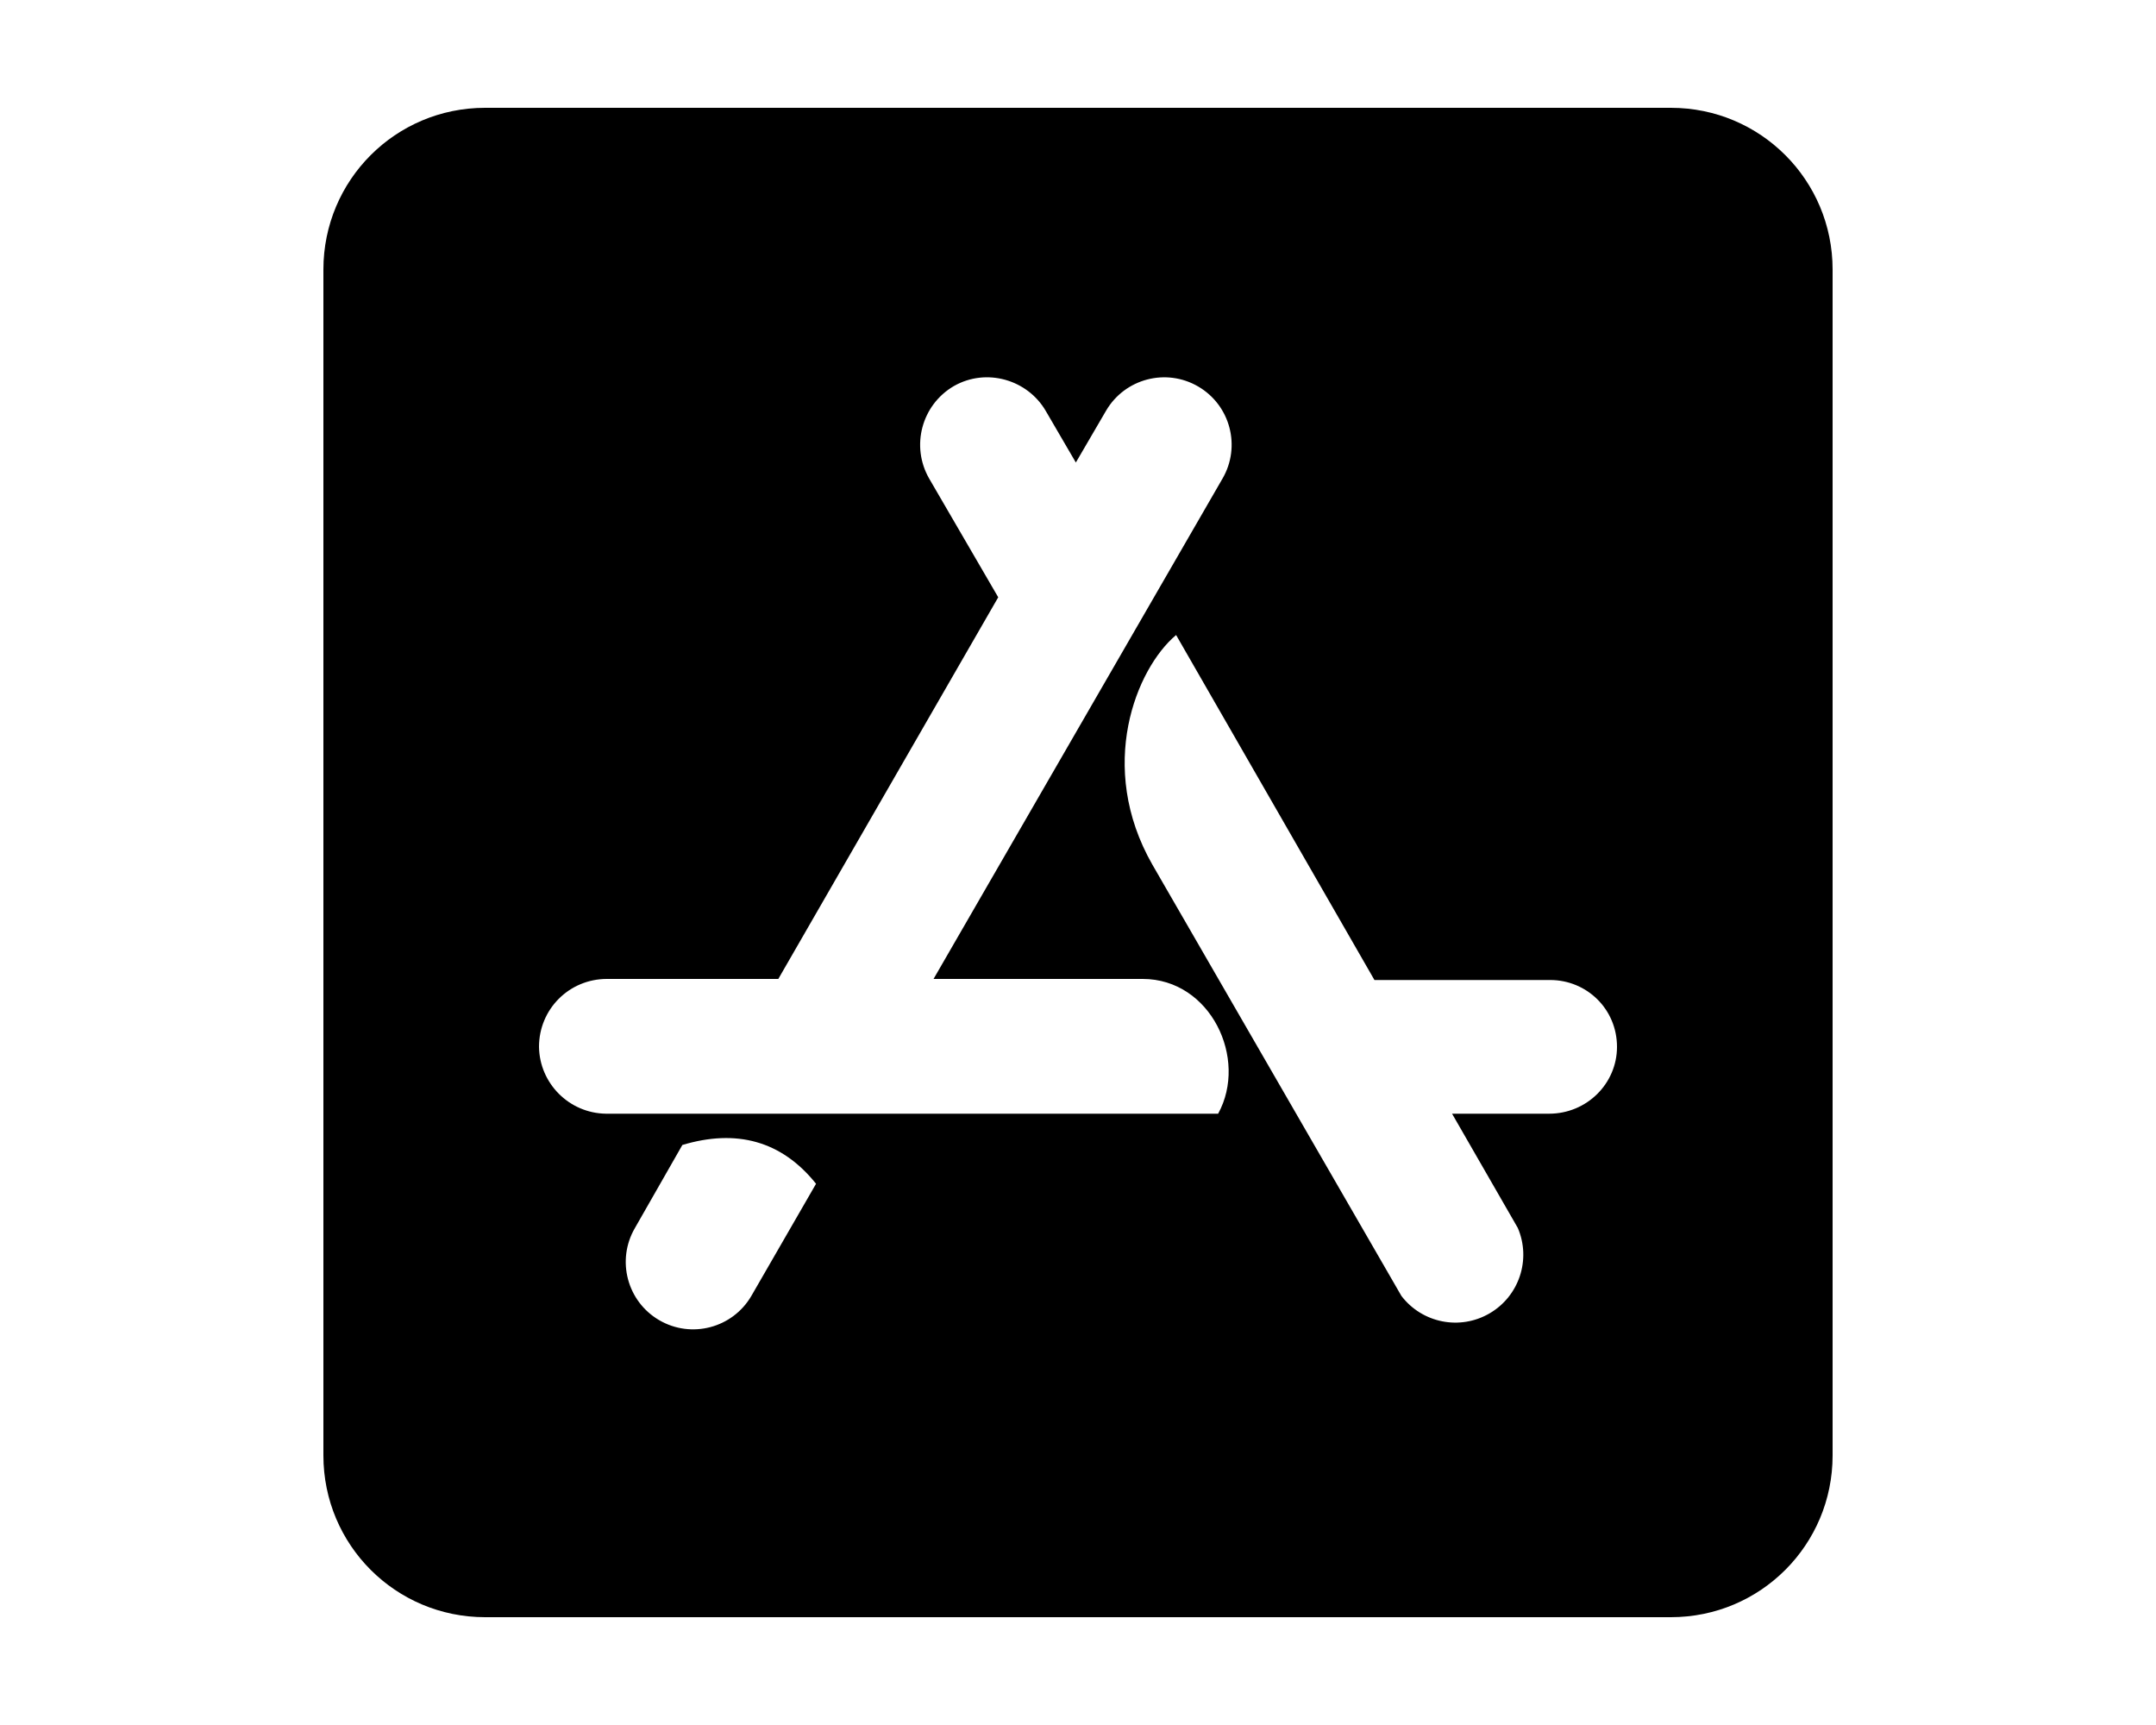
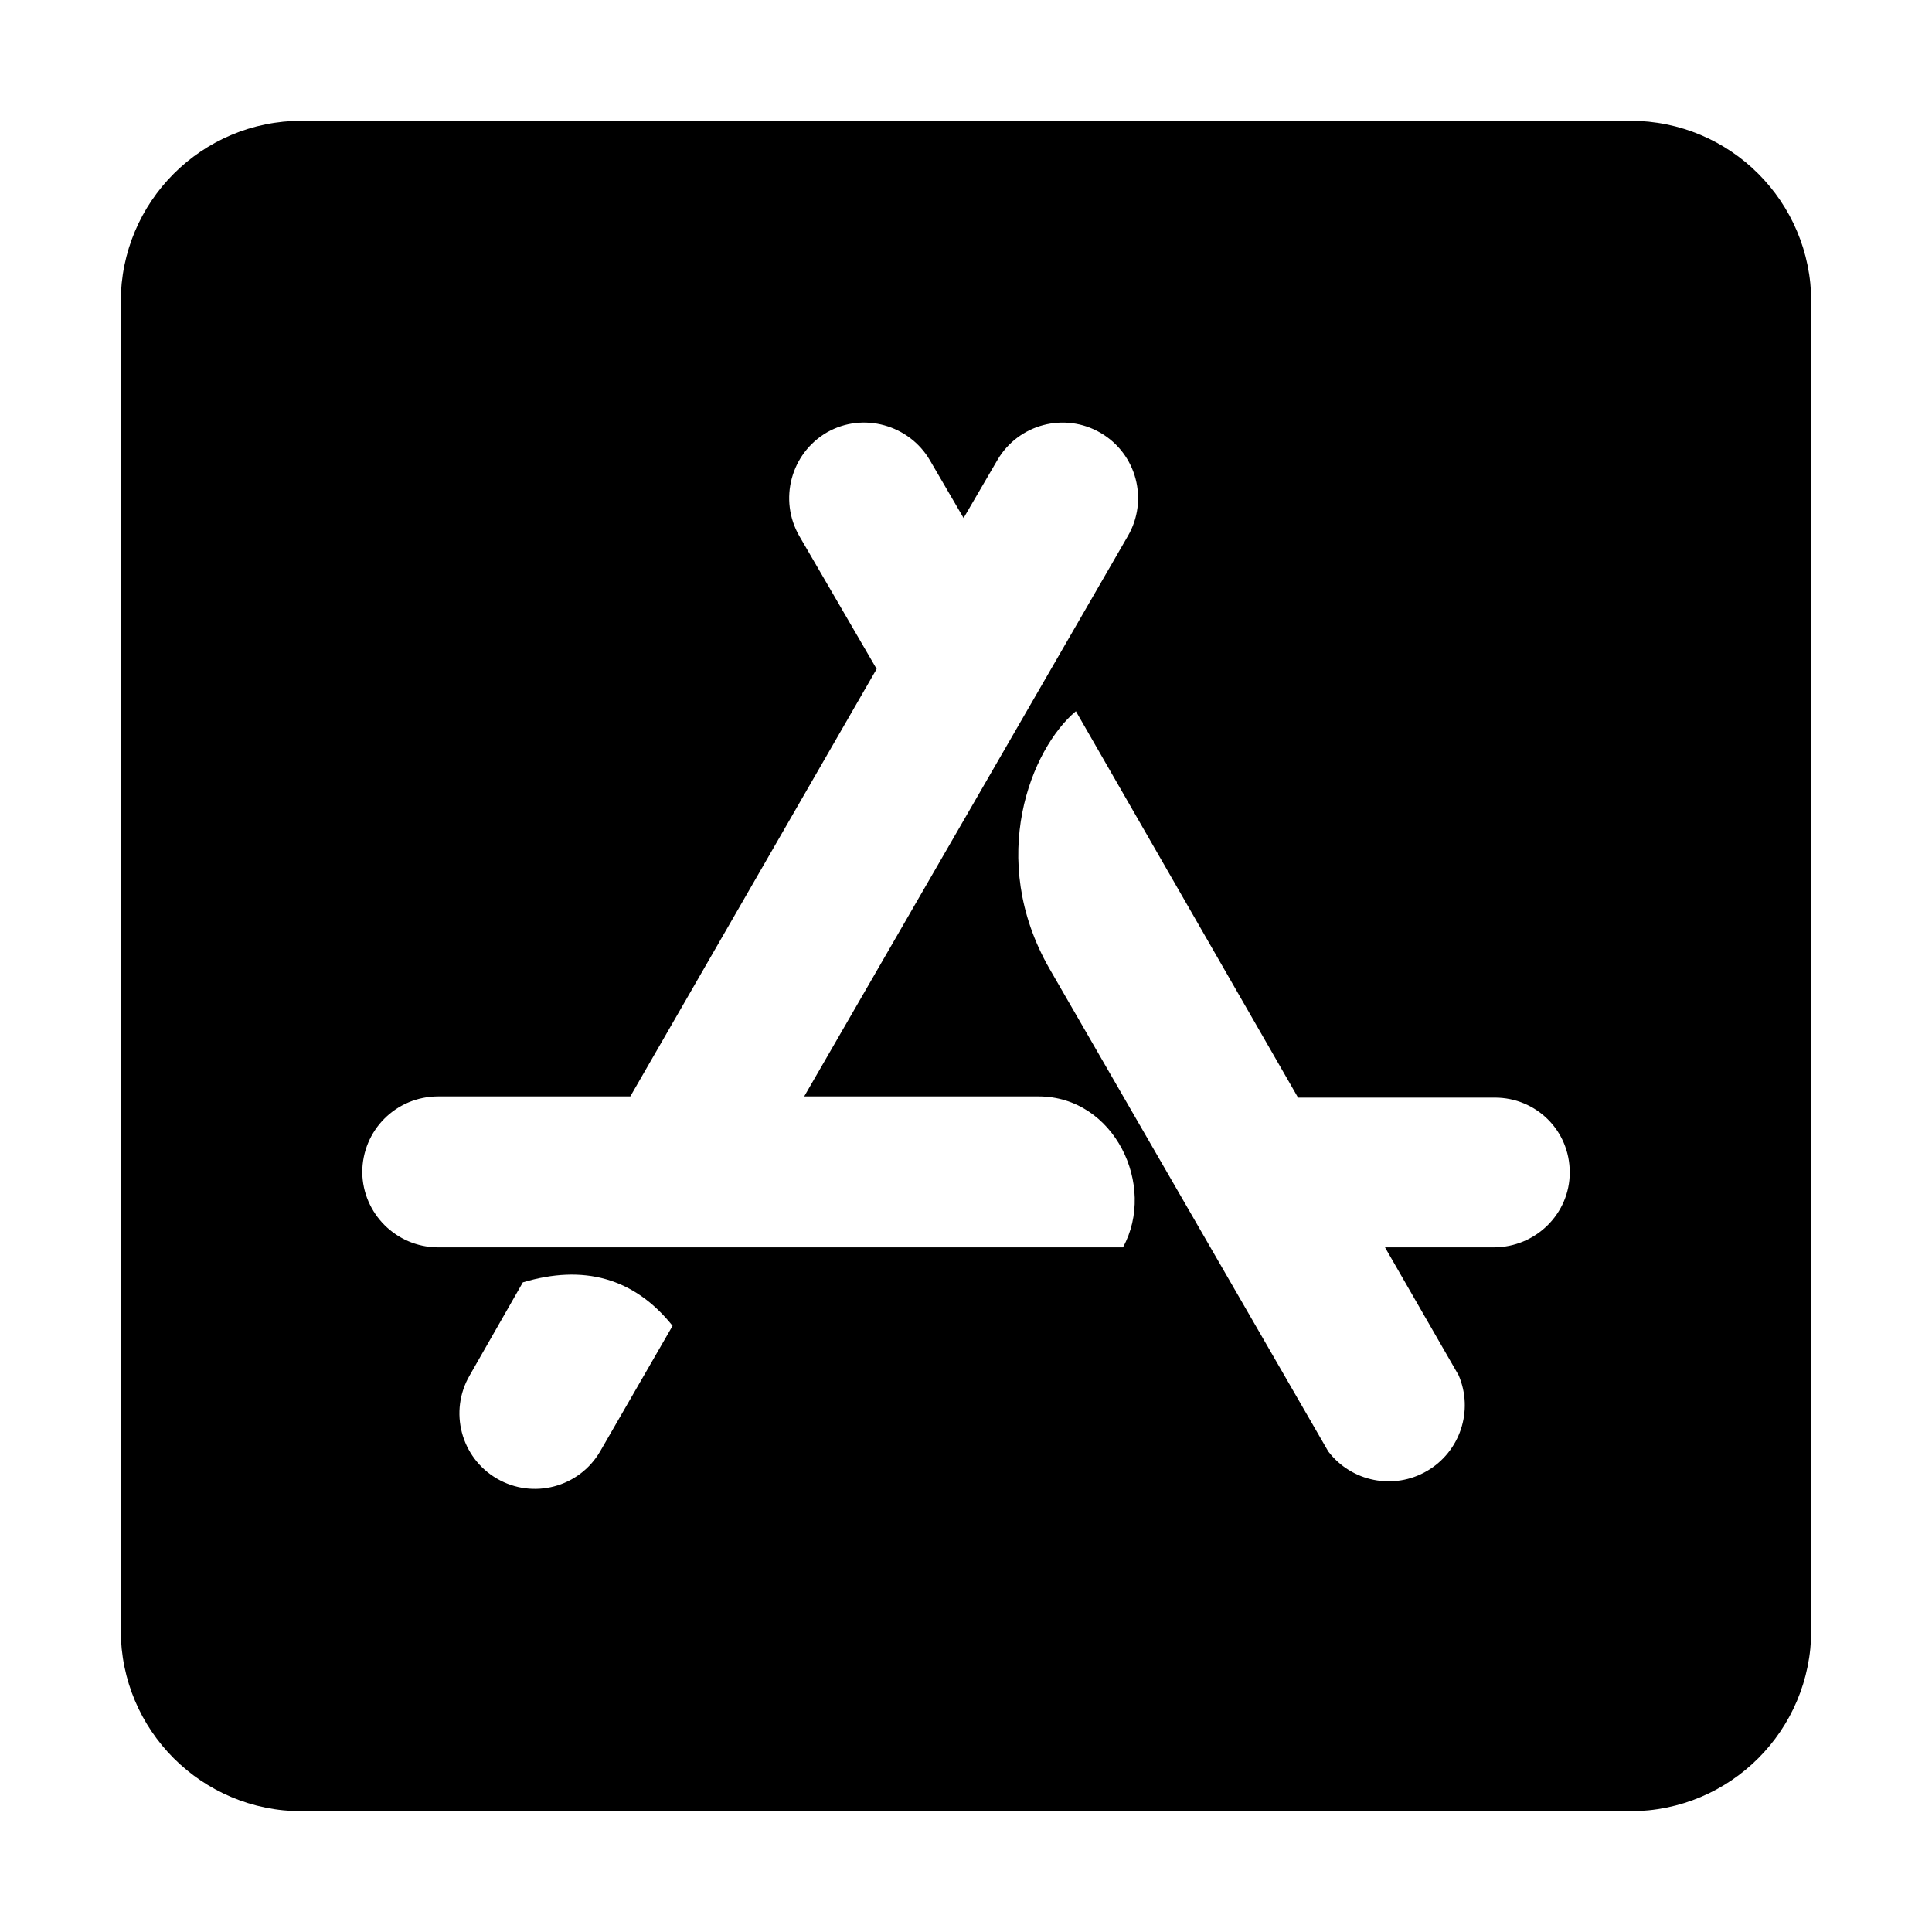
- <svg xmlns="http://www.w3.org/2000/svg" viewBox="0 0 20 16" fill="currentColor">
-   <path d="M15.5 1h-11C3.67 1 3 1.67 3 2.5v11c0 .83.67 1.5 1.5 1.5h11c.83 0 1.5-.67 1.5-1.5v-11c0-.83-.67-1.5-1.5-1.5ZM6.97 12.02a.62.62 0 1 1-1.08-.63l.44-.77c.5-.15.92-.04 1.24.36l-.6 1.04Zm4.34-1.69H5.62A.63.63 0 0 1 5 9.71c0-.35.28-.63.63-.63h1.59l2.04-3.54-.64-1.1a.63.63 0 0 1 .23-.86c.3-.17.68-.06.85.23l.28.48.28-.48a.62.62 0 1 1 1.08.63L8.66 9.08h1.94c.63 0 .98.74.7 1.25Zm3.06 0h-.9l.61 1.06a.63.63 0 0 1-1.08.63l-2.31-4c-.52-.91-.15-1.82.22-2.13l1.84 3.2h1.63c.34 0 .62.27.62.62 0 .34-.28.62-.63.62Z" />
+ <svg xmlns="http://www.w3.org/2000/svg" viewBox="0 0 16 16" fill="currentColor">
+   <path d="M13.5 1h-11C1.67 1 1 1.67 1 2.5v11c0 .83.67 1.5 1.5 1.5h11c.83 0 1.5-.67 1.5-1.5v-11c0-.83-.67-1.5-1.5-1.5ZM4.97 12.02a.62.62 0 1 1-1.08-.63l.44-.77c.5-.15.92-.04 1.24.36l-.6 1.04Zm4.34-1.69H3.62A.63.63 0 0 1 3 9.71c0-.35.28-.63.63-.63h1.59l2.04-3.54-.64-1.1a.63.63 0 0 1 .23-.86c.3-.17.68-.06.85.23l.28.48.28-.48a.62.62 0 1 1 1.08.63L6.66 9.08H8.6c.63 0 .98.74.7 1.25Zm3.06 0h-.9l.61 1.06a.63.63 0 0 1-1.08.63l-2.31-4c-.52-.91-.15-1.82.22-2.13l1.84 3.2h1.63c.34 0 .62.27.62.62 0 .34-.28.62-.63.62Z" />
</svg>
